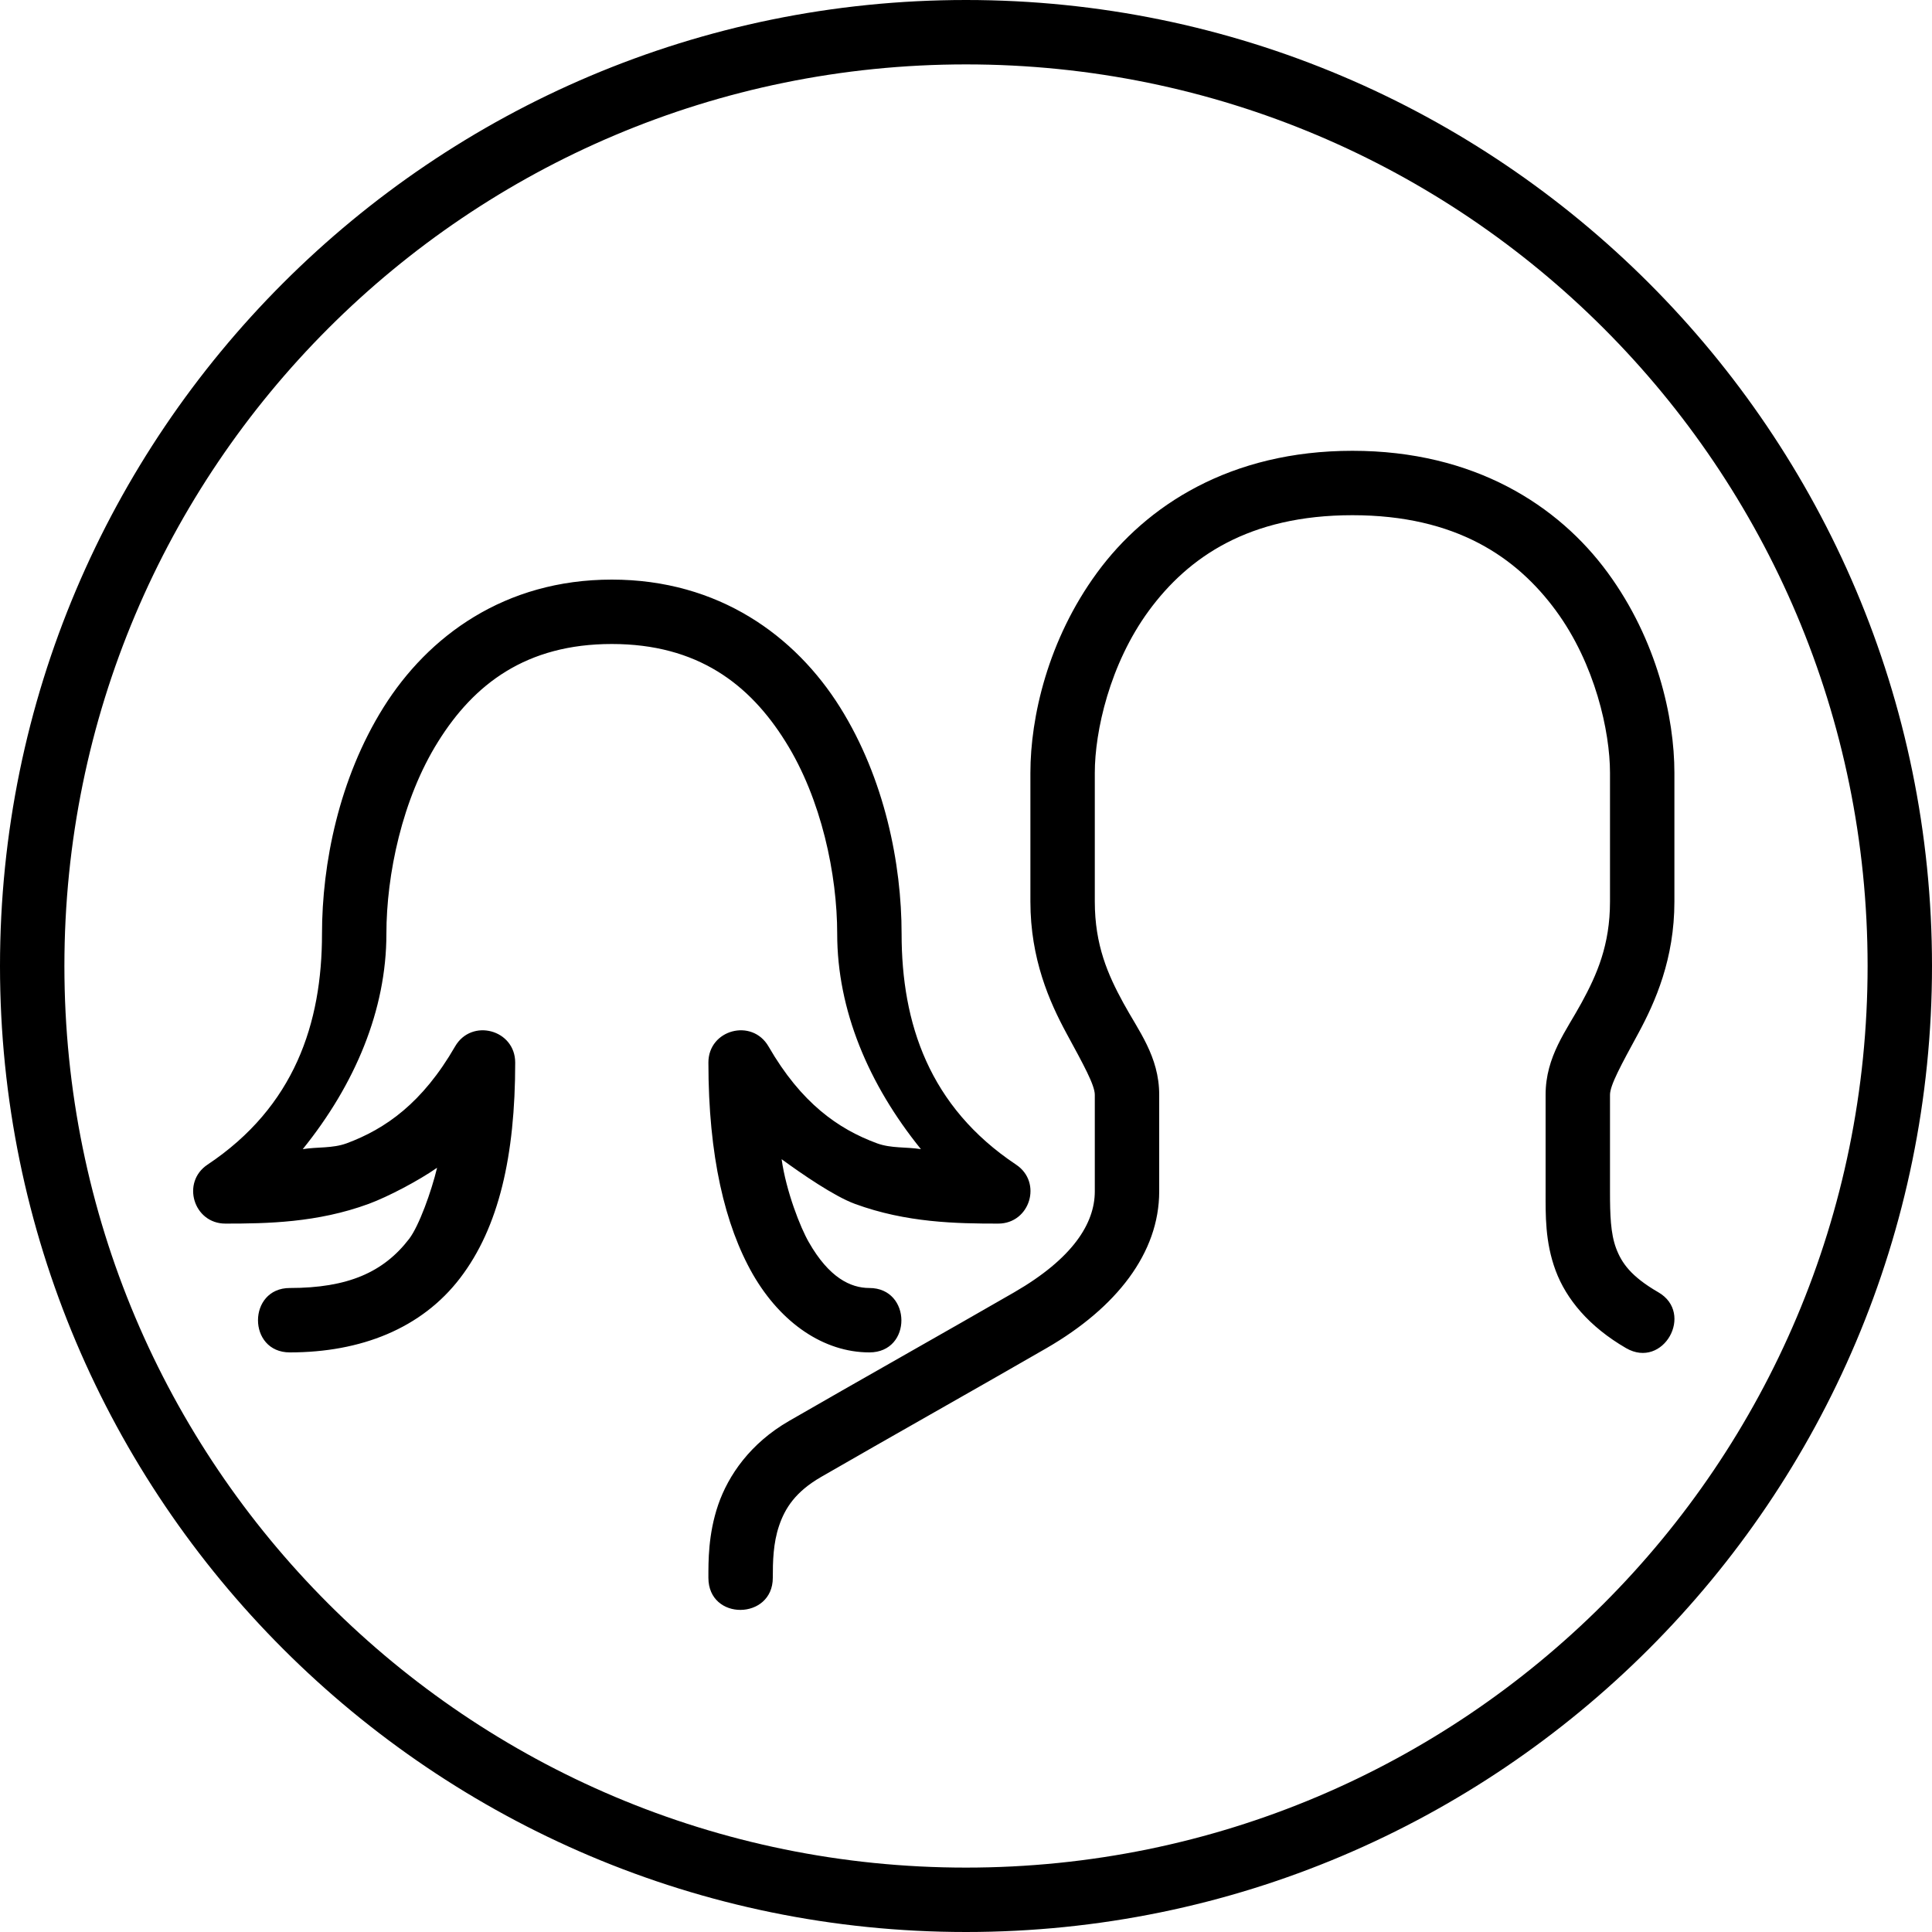
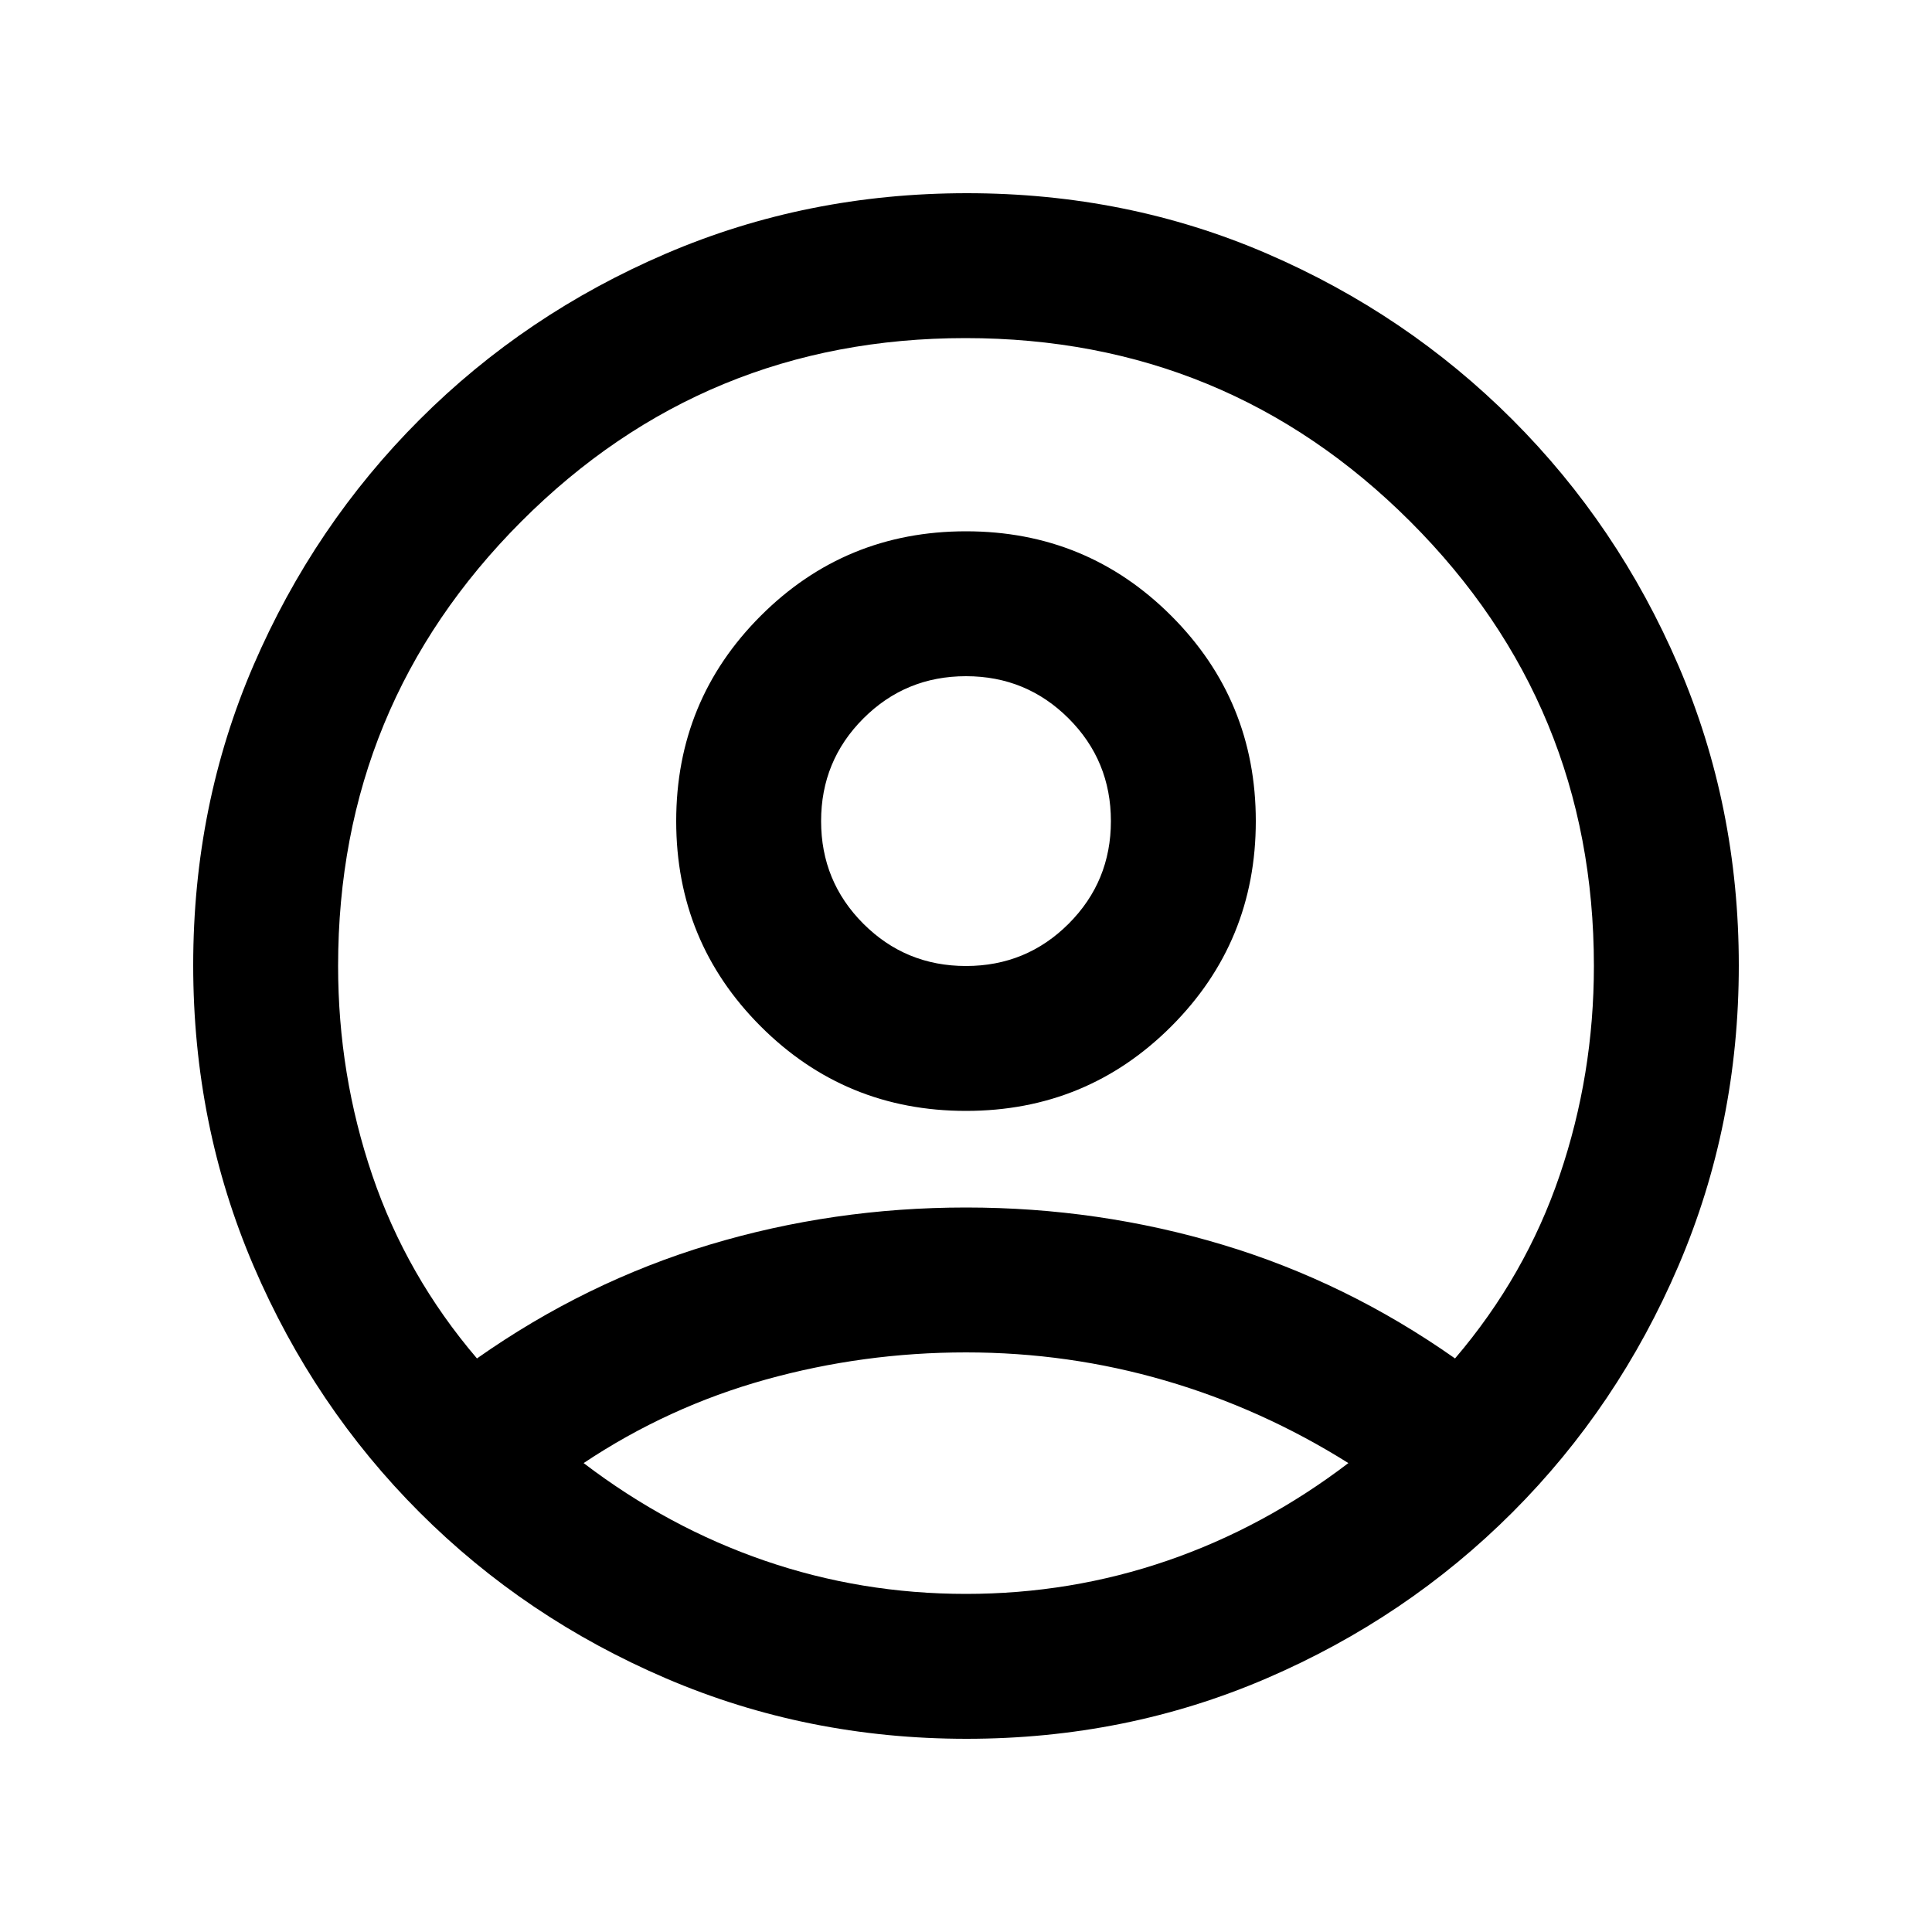
- <svg xmlns="http://www.w3.org/2000/svg" fill="#000000" width="17px" height="17px" viewBox="0 0 30.00 30.00" stroke="#000000" stroke-width="0">
-   <g id="SVGRepo_bgCarrier" stroke-width="0" />
-   <g id="SVGRepo_tracerCarrier" stroke-linecap="round" stroke-linejoin="round" />
-   <g id="SVGRepo_iconCarrier">
-     <path d="M9.5 9c-1.663 0-2.852.877-3.545 1.984C5.262 12.092 5 13.416 5 14.5c0 1.39-.427 2.684-1.777 3.584-.412.274-.218.916.277.916.64 0 1.426-.012 2.227-.307.298-.11.77-.358 1.06-.56-.088.367-.28.902-.433 1.103-.4.522-.956.764-1.854.764-.657 0-.66 1 0 1 1.102 0 2.046-.37 2.646-1.156.6-.785.854-1.898.854-3.344 0-.513-.678-.694-.934-.25-.505.876-1.08 1.28-1.685 1.504-.22.08-.452.053-.68.09C5.514 16.837 6 15.682 6 14.5c0-.916.244-2.092.803-2.984C7.36 10.623 8.17 10 9.5 10c1.33 0 2.14.623 2.697 1.516.56.892.803 2.068.803 2.984 0 1.182.485 2.337 1.3 3.344-.228-.037-.46-.01-.68-.09-.607-.223-1.18-.628-1.686-1.504-.256-.444-.935-.263-.934.25 0 1.446.255 2.526.69 3.287.438.76 1.105 1.213 1.81 1.213.668 0 .657-1 0-1-.295 0-.628-.163-.94-.71-.13-.224-.353-.79-.423-1.29.31.226.815.575 1.136.693.8.295 1.588.307 2.227.307.495 0 .69-.642.277-.916C14.427 17.184 14 15.89 14 14.5c0-1.084-.262-2.408-.955-3.516C12.352 9.877 11.163 9 9.5 9zM21 7c-1.893 0-3.2.848-3.965 1.893C16.27 9.937 16 11.14 16 12v2c0 .89.296 1.557.56 2.045.265.488.44.804.44.955v1.5c0 .495-.34 1.04-1.25 1.566-.996.575-2.496 1.42-3.5 2-.6.347-.94.842-1.098 1.3-.157.46-.152.884-.152 1.134 0 .672 1 .657 1 0 0-.25.005-.537.098-.81.092-.27.252-.525.652-.756.996-.575 2.496-1.42 3.5-2 1.09-.63 1.75-1.48 1.75-2.434V17c0-.597-.325-.998-.56-1.432-.236-.433-.44-.892-.44-1.568v-2c0-.64.23-1.687.84-2.518C18.45 8.652 19.393 8 21 8c1.607 0 2.55.652 3.16 1.482.61.83.84 1.88.84 2.518v2c0 .676-.204 1.135-.44 1.568-.235.434-.56.835-.56 1.432v1.5c0 .362-.01.784.156 1.23.165.443.518.87 1.094 1.204.578.333 1.065-.542.5-.868-.424-.245-.57-.455-.656-.685-.085-.23-.094-.518-.094-.88V17c0-.15.175-.467.44-.955.264-.488.56-1.156.56-2.045v-2c0-.86-.27-2.063-1.035-3.107C24.2 7.848 22.893 7 21 7zm-6-7C6.722 0 0 6.722 0 15c0 8.278 6.722 15 15 15 8.278 0 15-6.722 15-15 0-8.278-6.722-15-15-15zm0 1c7.738 0 14 6.262 14 14s-6.262 14-14 14S1 22.738 1 15 7.262 1 15 1z">
-     </path>
-   </g>
+ <svg xmlns="http://www.w3.org/2000/svg" height="20" viewBox="0 96 960 960" width="20">
+   <path d="M237 771q54-38 115.5-56.5T480 696q66 0 127.5 18.5T723 771q35-41 52-91t17-104q0-129.675-91.23-220.838Q609.541 264 479.77 264 350 264 259 355.162 168 446.325 168 576q0 54 17 104t52 91Zm243-123q-60 0-102-42t-42-102q0-60 42-102t102-42q60 0 102 42t42 102q0 60-42 102t-102 42Zm.276 312Q401 960 331 930q-70-30-122.5-82.5T126 725.042q-30-69.959-30-149.5Q96 496 126 426.5t82.5-122Q261 252 330.958 222q69.959-30 149.5-30Q560 192 629.5 222t122 82.5Q804 357 834 426.724q30 69.725 30 149Q864 655 834 725q-30 70-82.5 122.5T629.276 930q-69.725 30-149 30ZM480 888q52 0 100-16.5t90-48.5q-43-27-91-41t-99-14q-51 0-99.5 13.5T290 823q42 32 90 48.5T480 888Zm0-312q30 0 51-21t21-51q0-30-21-51t-51-21q-30 0-51 21t-21 51q0 30 21 51t51 21Zm0-72Zm0 319Z" />
</svg>
